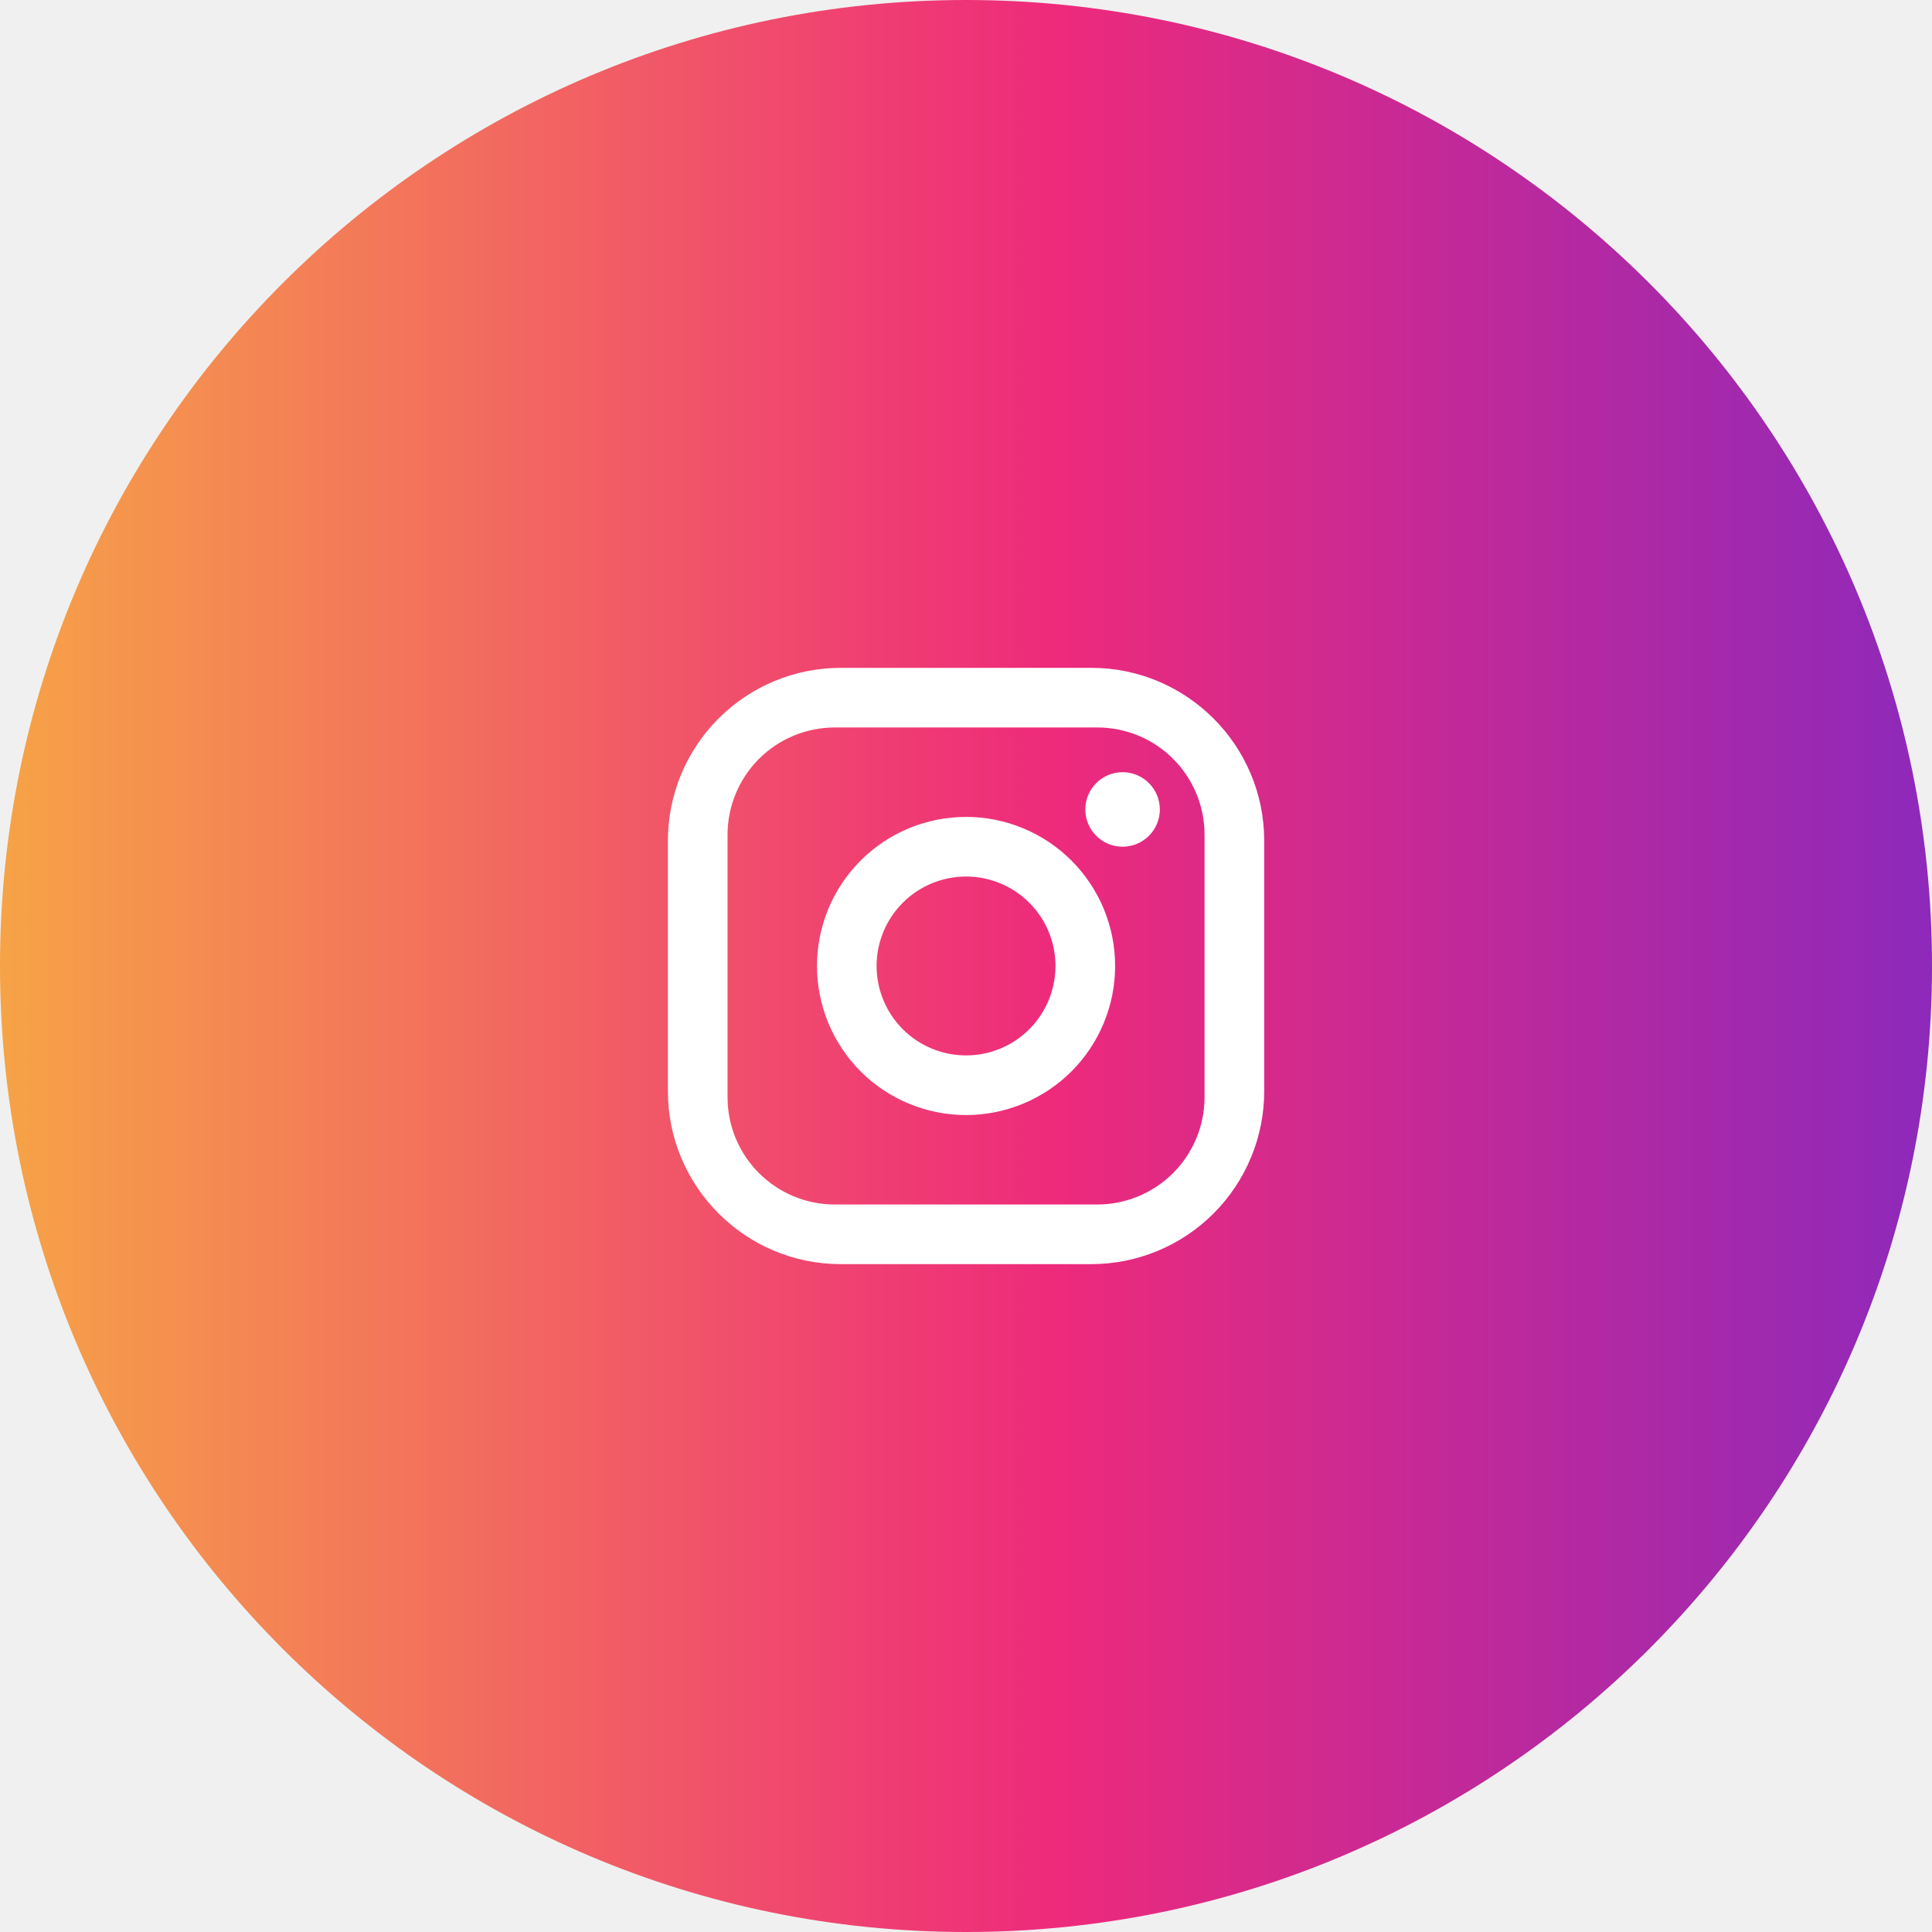
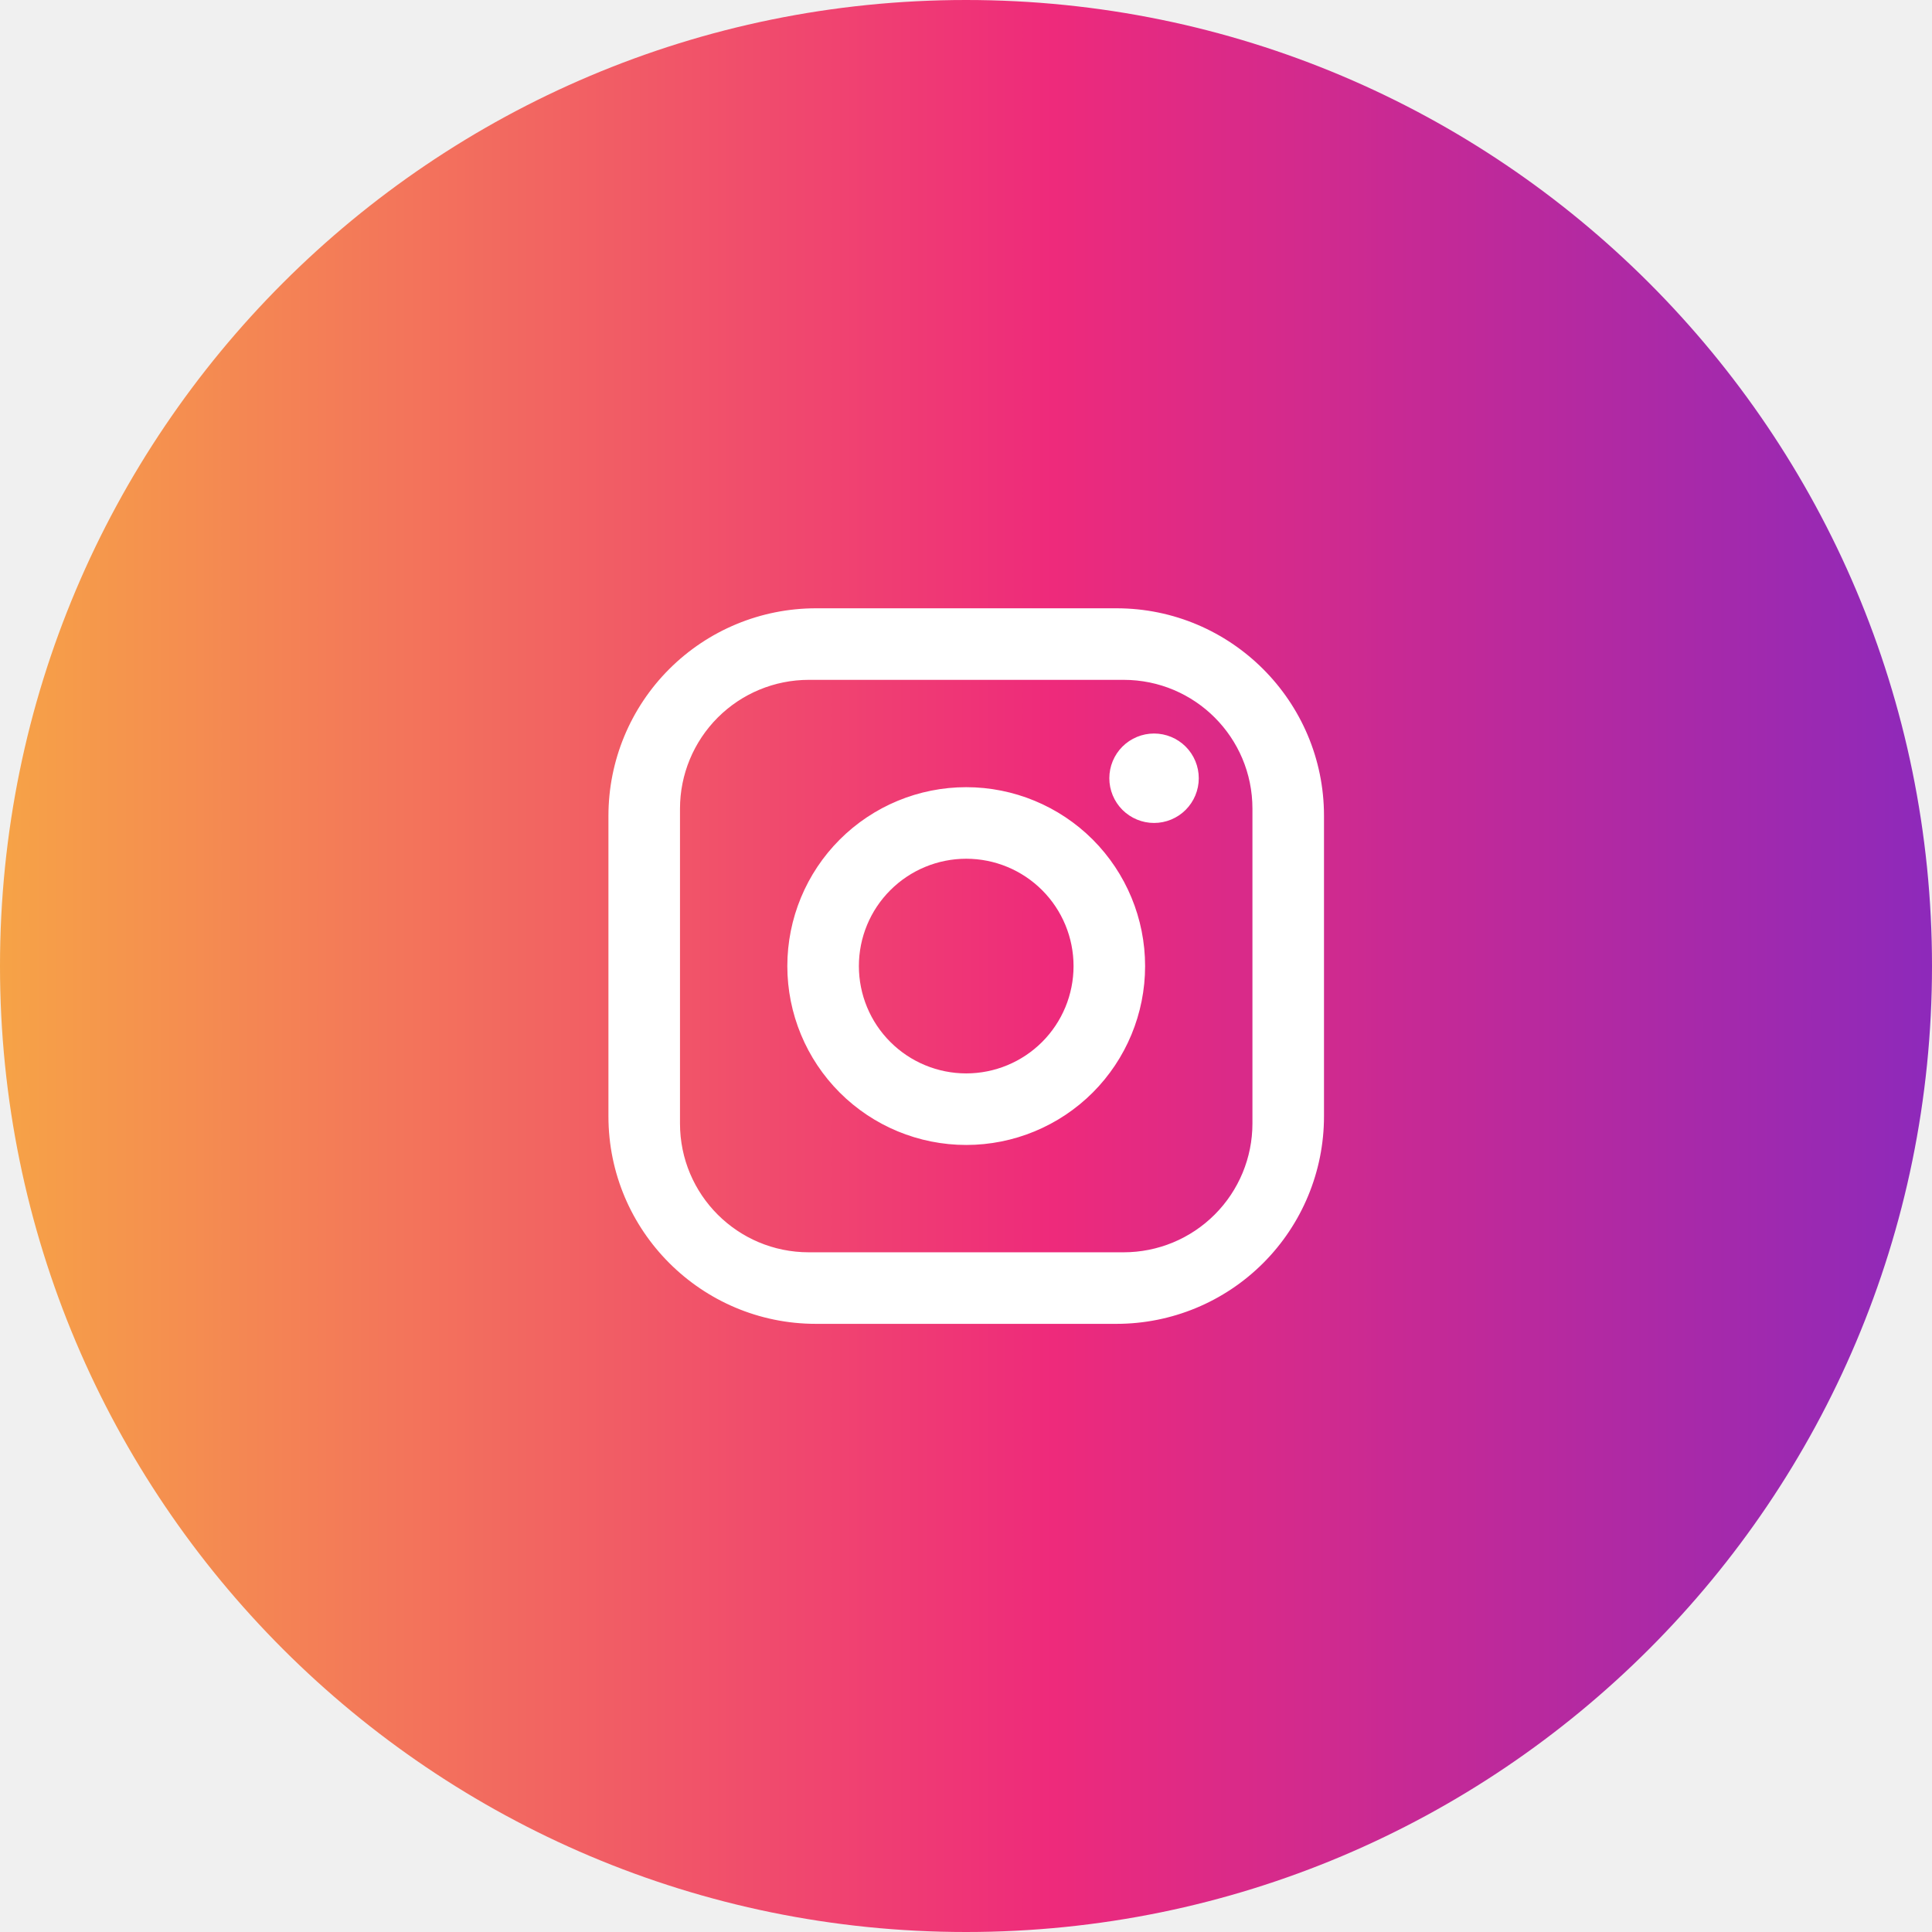
<svg xmlns="http://www.w3.org/2000/svg" width="54" height="54" viewBox="0 0 54 54" fill="none">
-   <rect width="54" height="54" rx="27" fill="url(#paint0_linear_1484_2325)" />
-   <path d="M23.501 18.666H30.501C33.168 18.666 35.335 20.833 35.335 23.499V30.499C35.335 31.781 34.825 33.011 33.919 33.917C33.013 34.824 31.783 35.333 30.501 35.333H23.501C20.835 35.333 18.668 33.166 18.668 30.499V23.499C18.668 22.218 19.177 20.988 20.084 20.082C20.99 19.175 22.219 18.666 23.501 18.666ZM23.335 20.333C22.539 20.333 21.776 20.649 21.213 21.211C20.651 21.774 20.335 22.537 20.335 23.333V30.666C20.335 32.324 21.676 33.666 23.335 33.666H30.668C31.464 33.666 32.227 33.35 32.789 32.787C33.352 32.225 33.668 31.462 33.668 30.666V23.333C33.668 21.674 32.326 20.333 30.668 20.333H23.335ZM31.376 21.583C31.653 21.583 31.918 21.692 32.113 21.888C32.308 22.083 32.418 22.348 32.418 22.624C32.418 22.901 32.308 23.166 32.113 23.361C31.918 23.556 31.653 23.666 31.376 23.666C31.1 23.666 30.835 23.556 30.64 23.361C30.444 23.166 30.335 22.901 30.335 22.624C30.335 22.348 30.444 22.083 30.64 21.888C30.835 21.692 31.1 21.583 31.376 21.583ZM27.001 22.833C28.106 22.833 29.166 23.272 29.948 24.053C30.729 24.834 31.168 25.894 31.168 26.999C31.168 28.104 30.729 29.164 29.948 29.946C29.166 30.727 28.106 31.166 27.001 31.166C25.896 31.166 24.836 30.727 24.055 29.946C23.274 29.164 22.835 28.104 22.835 26.999C22.835 25.894 23.274 24.834 24.055 24.053C24.836 23.272 25.896 22.833 27.001 22.833ZM27.001 24.499C26.338 24.499 25.702 24.763 25.233 25.232C24.765 25.7 24.501 26.336 24.501 26.999C24.501 27.662 24.765 28.298 25.233 28.767C25.702 29.236 26.338 29.499 27.001 29.499C27.664 29.499 28.3 29.236 28.769 28.767C29.238 28.298 29.501 27.662 29.501 26.999C29.501 26.336 29.238 25.7 28.769 25.232C28.3 24.763 27.664 24.499 27.001 24.499Z" fill="white" />
+   <path d="M0 27C0 12.088 12.088 0 27 0V0C41.912 0 54 12.088 54 27V27C54 41.912 41.912 54 27 54V54C12.088 54 0 41.912 0 27V27Z" fill="url(#paint0_linear_2902_44)" />
+   <path d="M22.806 17.002H31.206C34.406 17.002 37.006 19.602 37.006 22.802V31.202C37.006 32.74 36.395 34.215 35.307 35.303C34.22 36.391 32.745 37.002 31.206 37.002H22.806C19.606 37.002 17.006 34.402 17.006 31.202V22.802C17.006 21.264 17.617 19.788 18.705 18.701C19.793 17.613 21.268 17.002 22.806 17.002ZM22.606 19.002C21.651 19.002 20.736 19.381 20.061 20.056C19.386 20.732 19.006 21.647 19.006 22.602V31.402C19.006 33.392 20.616 35.002 22.606 35.002H31.406C32.361 35.002 33.277 34.623 33.952 33.947C34.627 33.272 35.006 32.357 35.006 31.402V22.602C35.006 20.612 33.396 19.002 31.406 19.002H22.606ZM32.256 20.502C32.588 20.502 32.906 20.634 33.14 20.868C33.374 21.102 33.506 21.42 33.506 21.752C33.506 22.084 33.374 22.401 33.14 22.636C32.906 22.87 32.588 23.002 32.256 23.002C31.925 23.002 31.607 22.87 31.372 22.636C31.138 22.401 31.006 22.084 31.006 21.752C31.006 21.42 31.138 21.102 31.372 20.868C31.607 20.634 31.925 20.502 32.256 20.502ZM27.006 22.002C28.332 22.002 29.604 22.529 30.542 23.466C31.479 24.404 32.006 25.676 32.006 27.002C32.006 28.328 31.479 29.6 30.542 30.538C29.604 31.475 28.332 32.002 27.006 32.002C25.68 32.002 24.408 31.475 23.471 30.538C22.533 29.6 22.006 28.328 22.006 27.002C22.006 25.676 22.533 24.404 23.471 23.466C24.408 22.529 25.68 22.002 27.006 22.002ZM27.006 24.002C26.211 24.002 25.448 24.318 24.885 24.881C24.322 25.443 24.006 26.206 24.006 27.002C24.006 27.798 24.322 28.561 24.885 29.123C25.448 29.686 26.211 30.002 27.006 30.002C27.802 30.002 28.565 29.686 29.128 29.123C29.69 28.561 30.006 27.798 30.006 27.002C30.006 26.206 29.69 25.443 29.128 24.881C28.565 24.318 27.802 24.002 27.006 24.002Z" fill="white" />
  <defs>
-     <linearGradient id="paint0_linear_1484_2325" x1="65" y1="29.5" x2="-10.5" y2="29.5" gradientUnits="userSpaceOnUse">
+     <linearGradient id="paint0_linear_2902_44" x1="65" y1="29.5" x2="-10.5" y2="29.5" gradientUnits="userSpaceOnUse">
      <stop stop-color="#6228D7" />
      <stop offset="0.471" stop-color="#EE2A7B" />
      <stop offset="1" stop-color="#F9CE34" />
    </linearGradient>
  </defs>
</svg>
